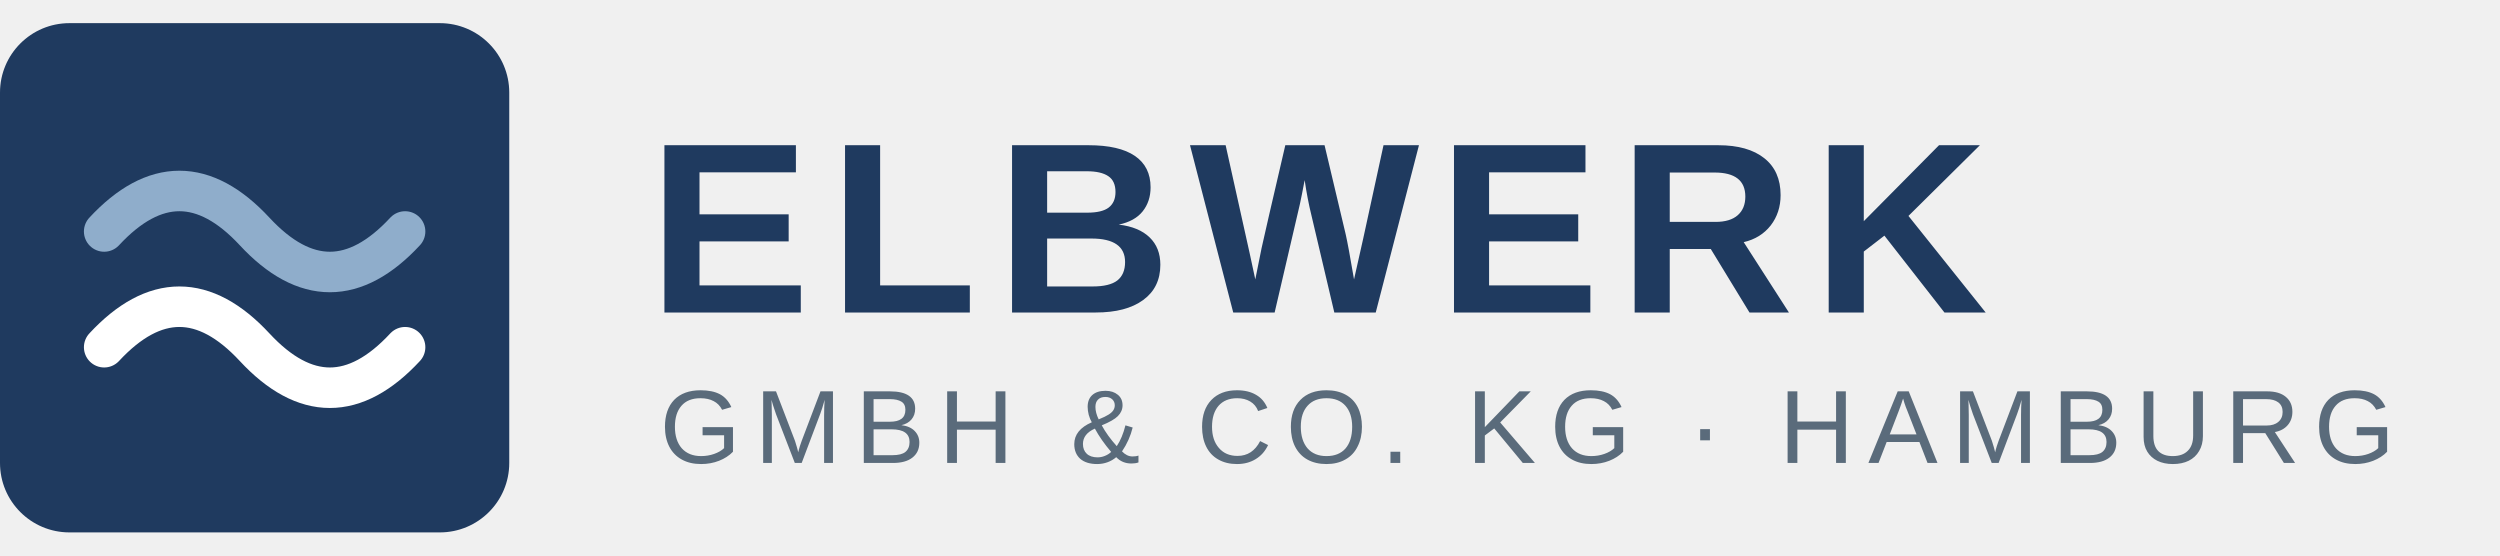
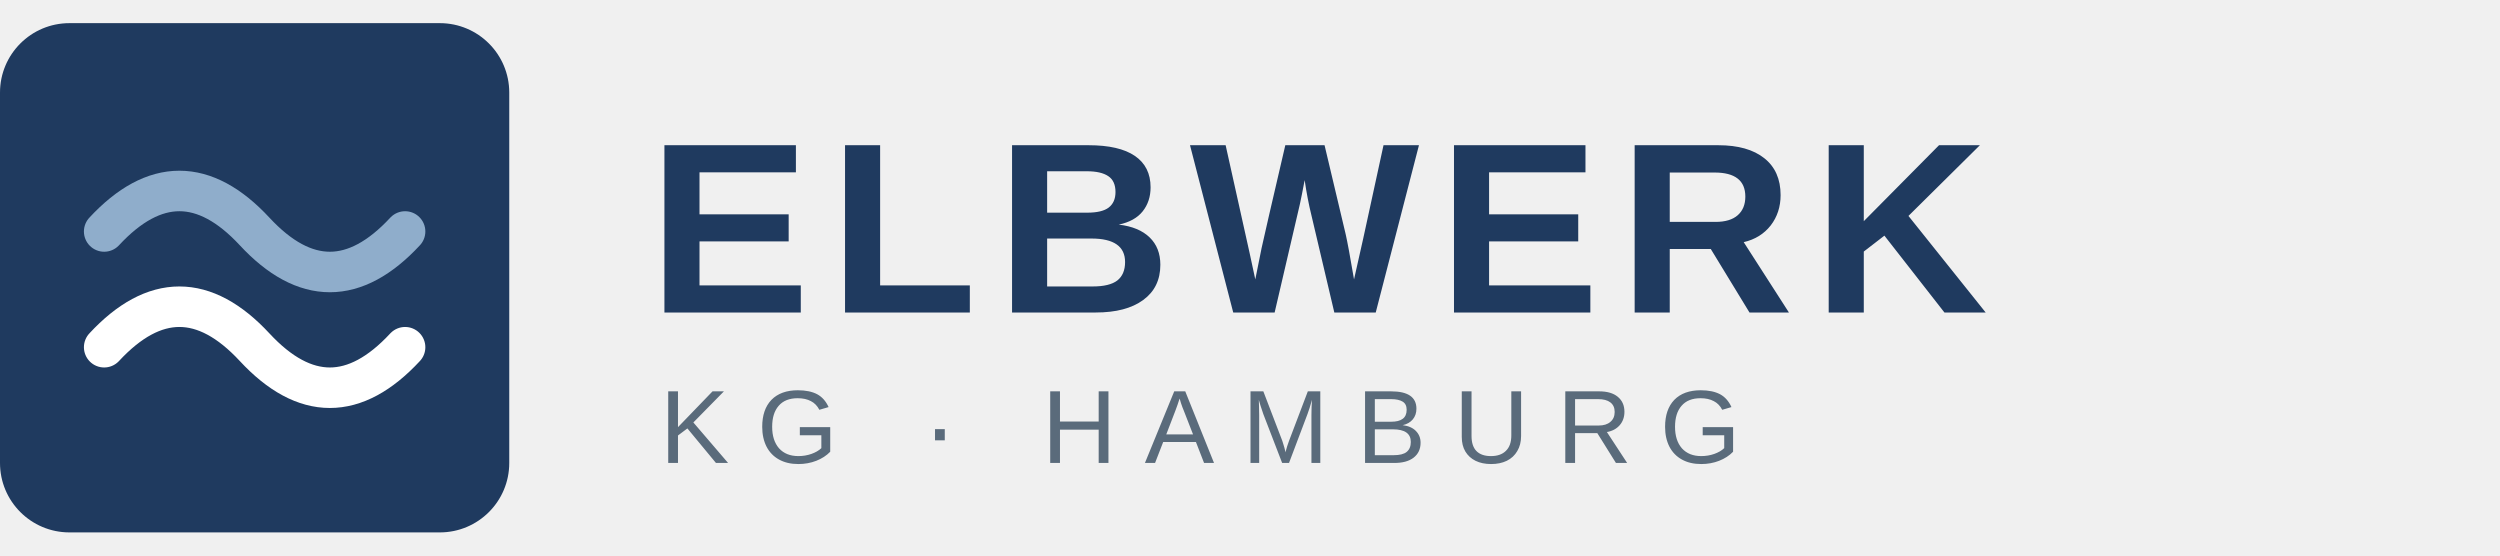
<svg xmlns="http://www.w3.org/2000/svg" viewBox="0 0 216 48" width="216" height="48">
  <rect x="0" y="2" width="44" height="44" rx="6" fill="#1F3A5F" />
  <path d="M9 20 q6.5 -7 13 0 t13 0" fill="none" stroke="#8FADCB" stroke-width="3.5" stroke-linecap="round" />
  <path d="M9 30 q6.5 -7 13 0 t13 0" fill="none" stroke="#FFFFFF" stroke-width="3.5" stroke-linecap="round" />
  <text x="56" y="27" font-family="Arial, Helvetica, sans-serif" font-size="21" font-weight="700" letter-spacing="1.6" fill="#1F3A5F">ELBWERK</text>
-   <text x="57" y="40" font-family="Arial, Helvetica, sans-serif" font-size="9" font-weight="400" letter-spacing="1.2" fill="#5A6B7B">GMBH &amp; CO. KG · HAMBURG</text>
+   <text x="57" y="40" font-family="Arial, Helvetica, sans-serif" font-size="9" font-weight="400" letter-spacing="2.4" fill="#5A6B7B">KG · HAMBURG</text>
</svg>
